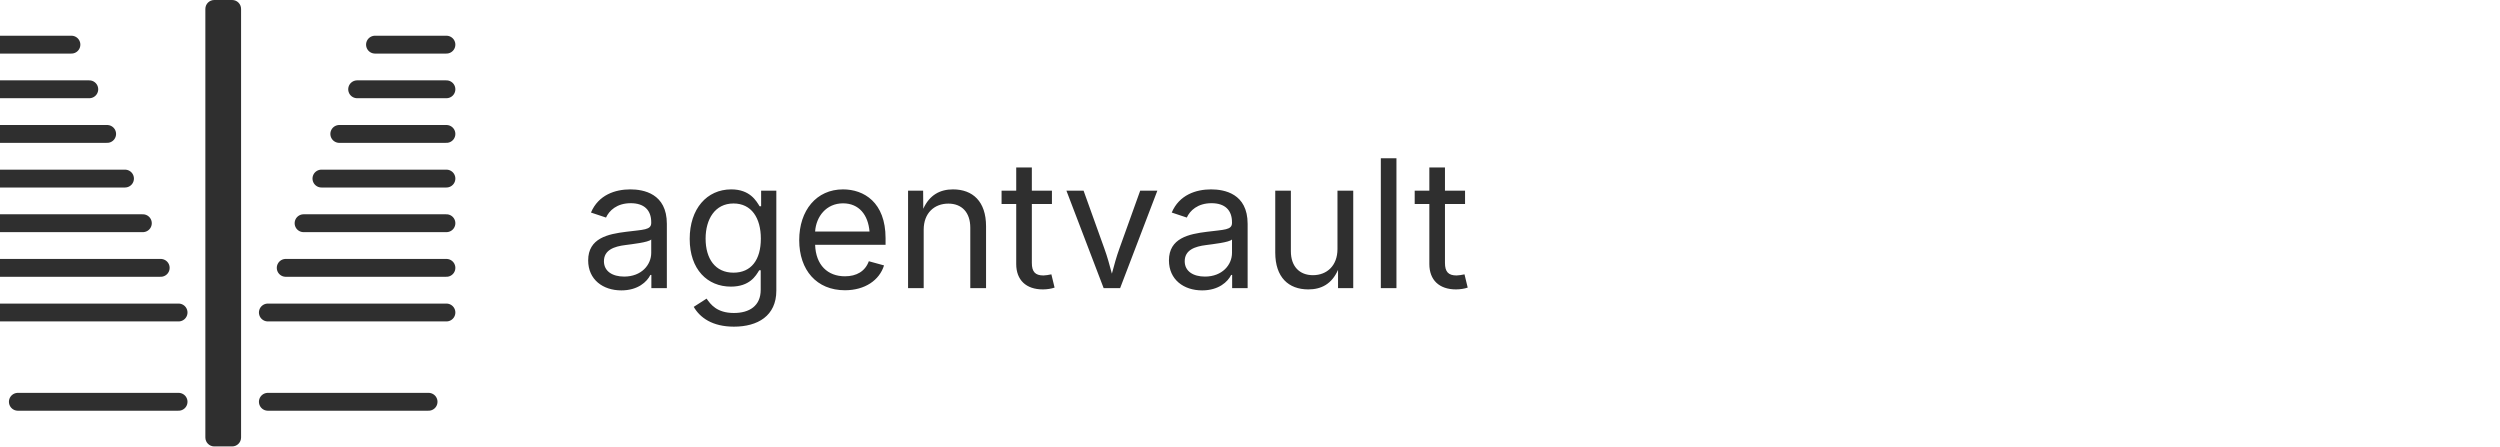
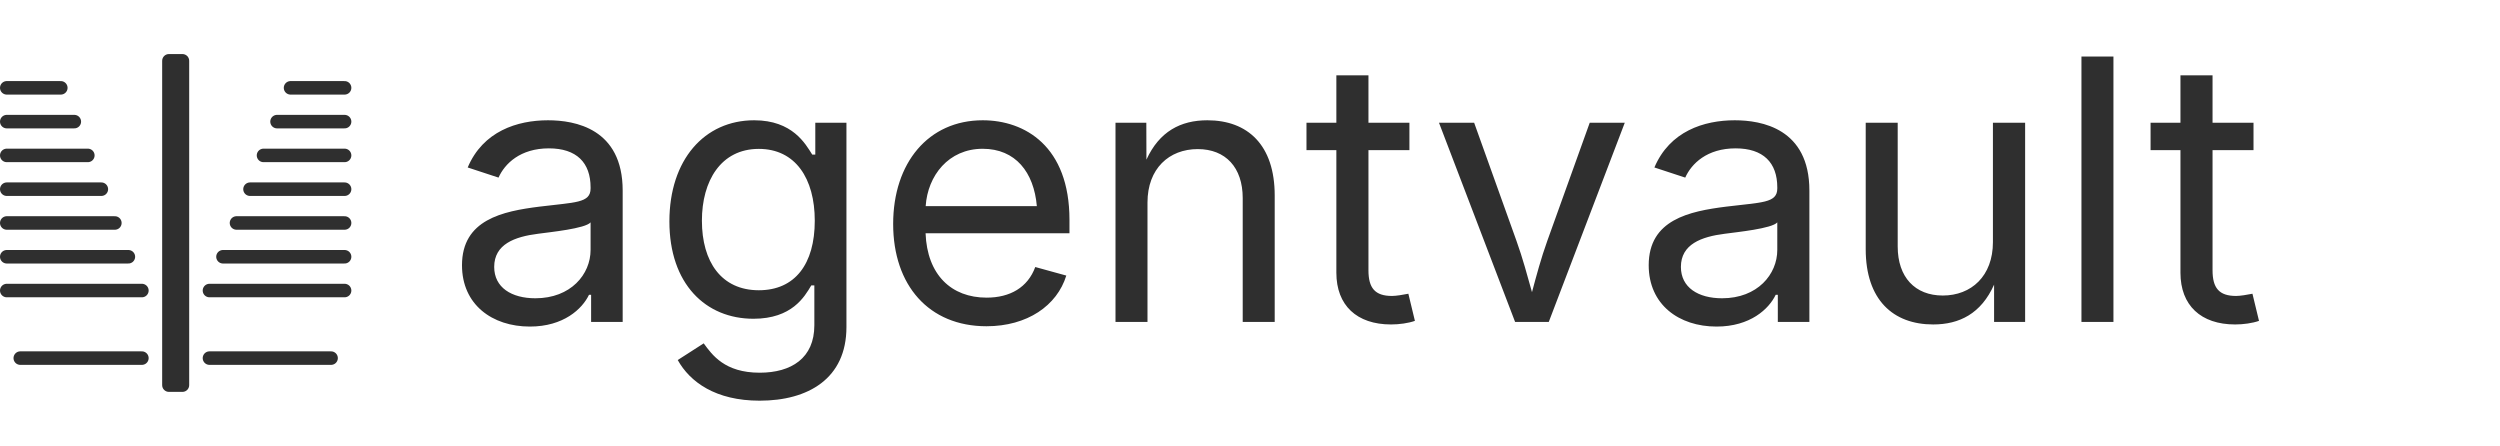
- <svg xmlns="http://www.w3.org/2000/svg" width="280" height="50" viewBox="0 0 280 50" fill="none">
+ <svg xmlns="http://www.w3.org/2000/svg" viewBox="-1 -8 370 66" fill="none">
  <path d="M0 5H8M0 10H10M0 15H12M0 20H14M0 25H16M0 30H18M0 35H20M2 45H20" stroke="#2F2F2F" stroke-width="2" stroke-linecap="round" />
  <rect x="23" y="0" width="4" height="50" rx="1" fill="#2F2F2F" />
  <path d="M50 5H42M50 10H40M50 15H38M50 20H36M50 25H34M50 30H32M50 35H30M48 45H30" stroke="#2F2F2F" stroke-width="2" stroke-linecap="round" />
-   <text x="65" y="25" fill="#2F2F2F" dominant-baseline="central" style="font-family: 'Inter', -apple-system, BlinkMacSystemFont, 'Segoe UI', sans-serif; font-size: 20px; font-weight: 400;">agentvault</text>
+   <text x="65" y="20" fill="#2F2F2F" dominant-baseline="central" style="font-family: 'Inter', -apple-system, BlinkMacSystemFont, 'Segoe UI', sans-serif; font-size: 54px; font-weight: 400;">agentvault</text>
</svg>
